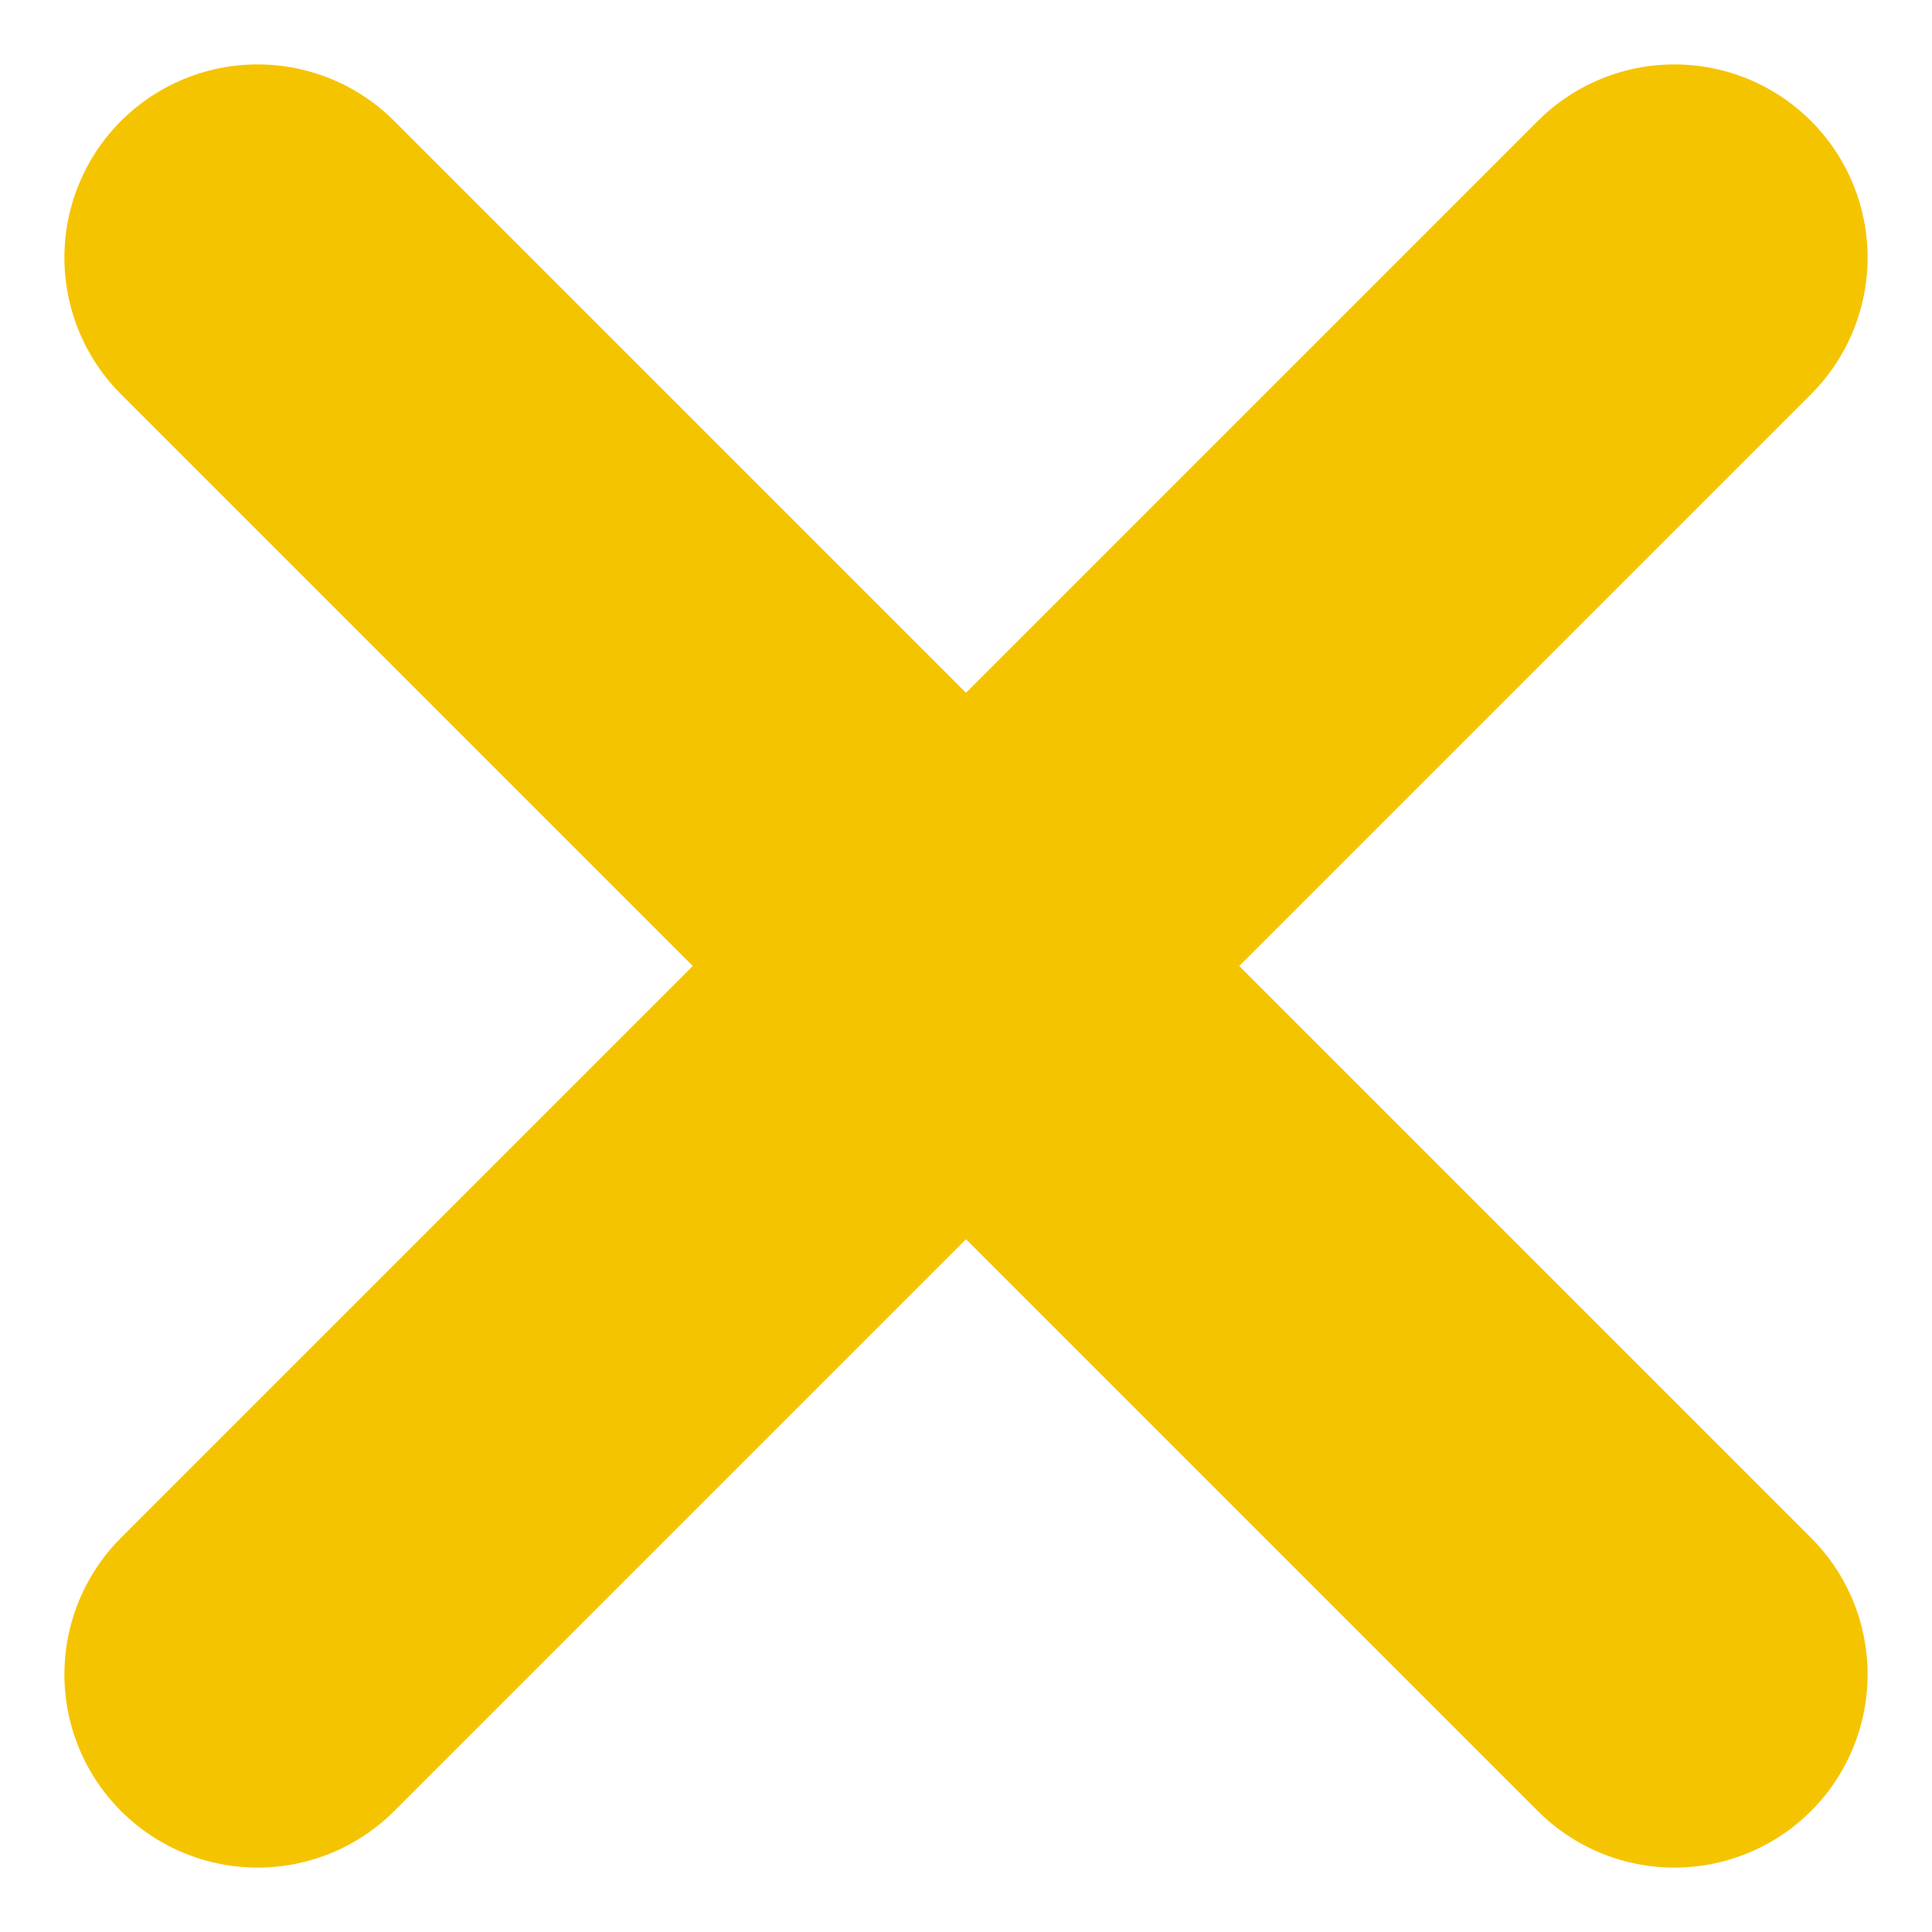
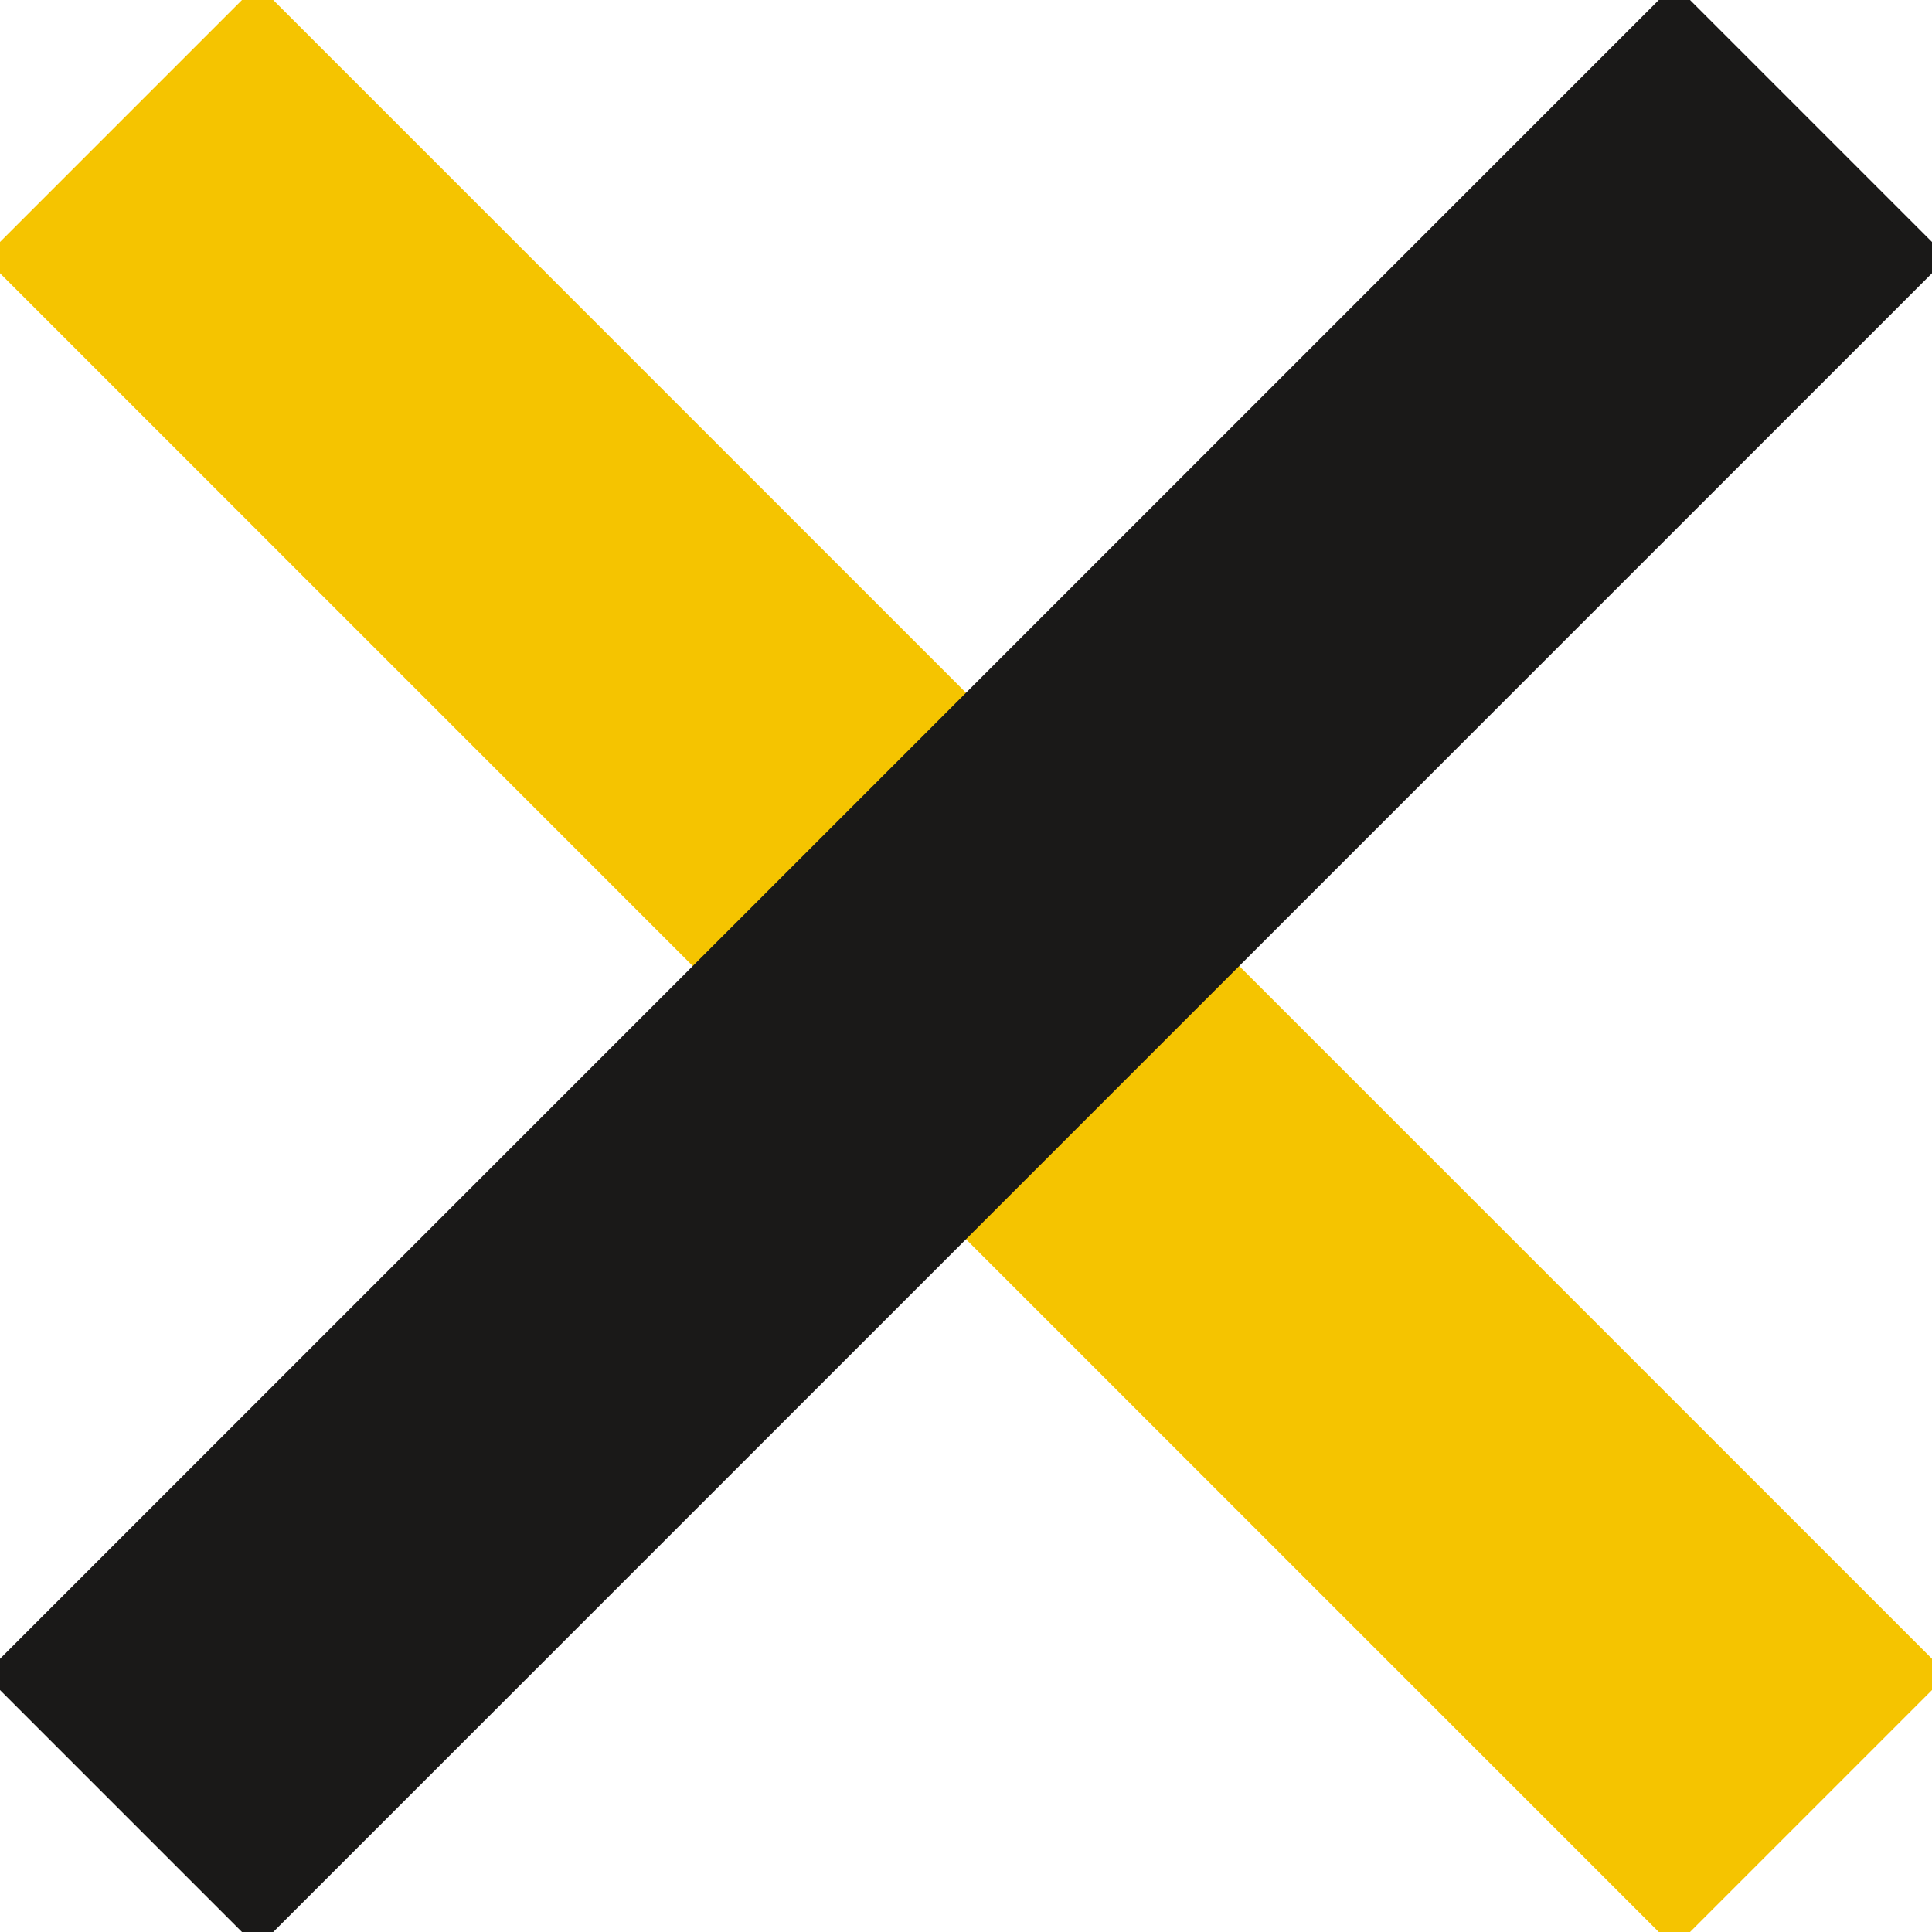
<svg xmlns="http://www.w3.org/2000/svg" viewBox="0 0 90 90">
-   <line x1="12" y1="12" x2="78" y2="78" stroke="#F5C400" stroke-width="18" stroke-linecap="round" />
-   <line x1="78" y1="12" x2="12" y2="78" stroke="#F5C400" stroke-width="18" stroke-linecap="round" />
+   <line x1="12" y1="12" x2="78" y2="78" stroke="#F5C400" stroke-width="18" stroke-linecap="square" />
+   <line x1="78" y1="12" x2="12" y2="78" stroke="#1A1918" stroke-width="18" stroke-linecap="square" />
</svg>
